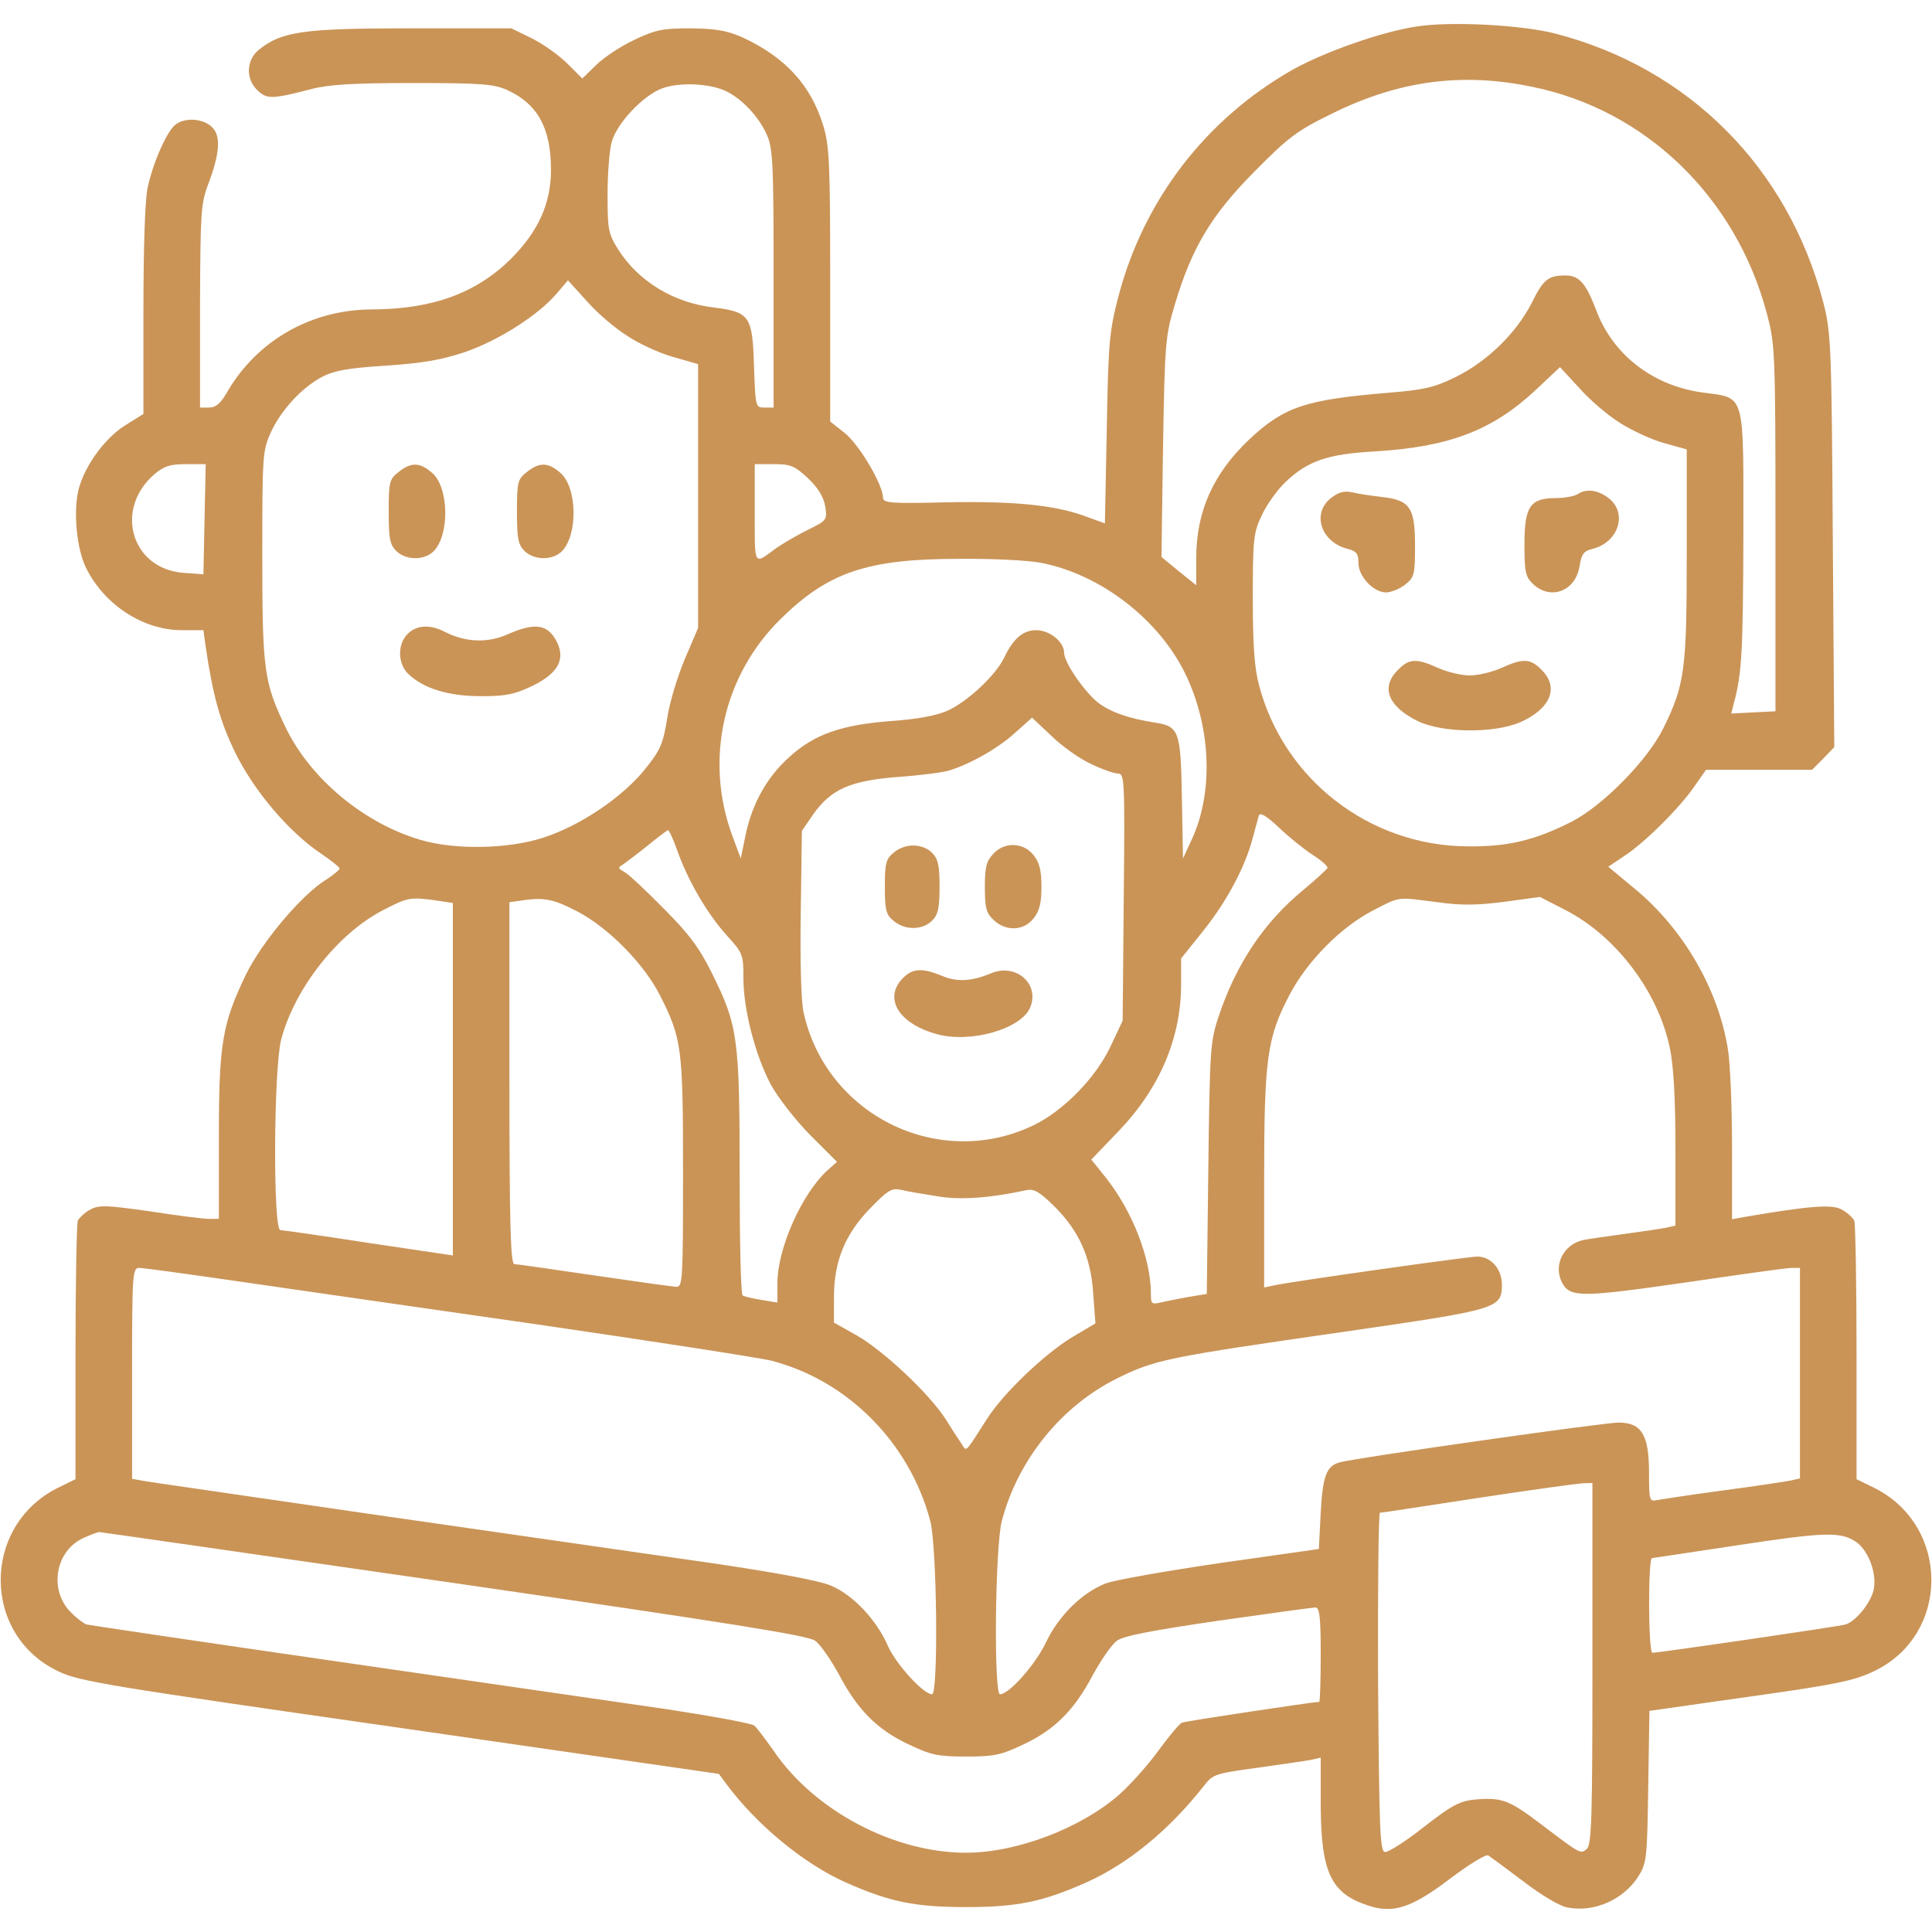
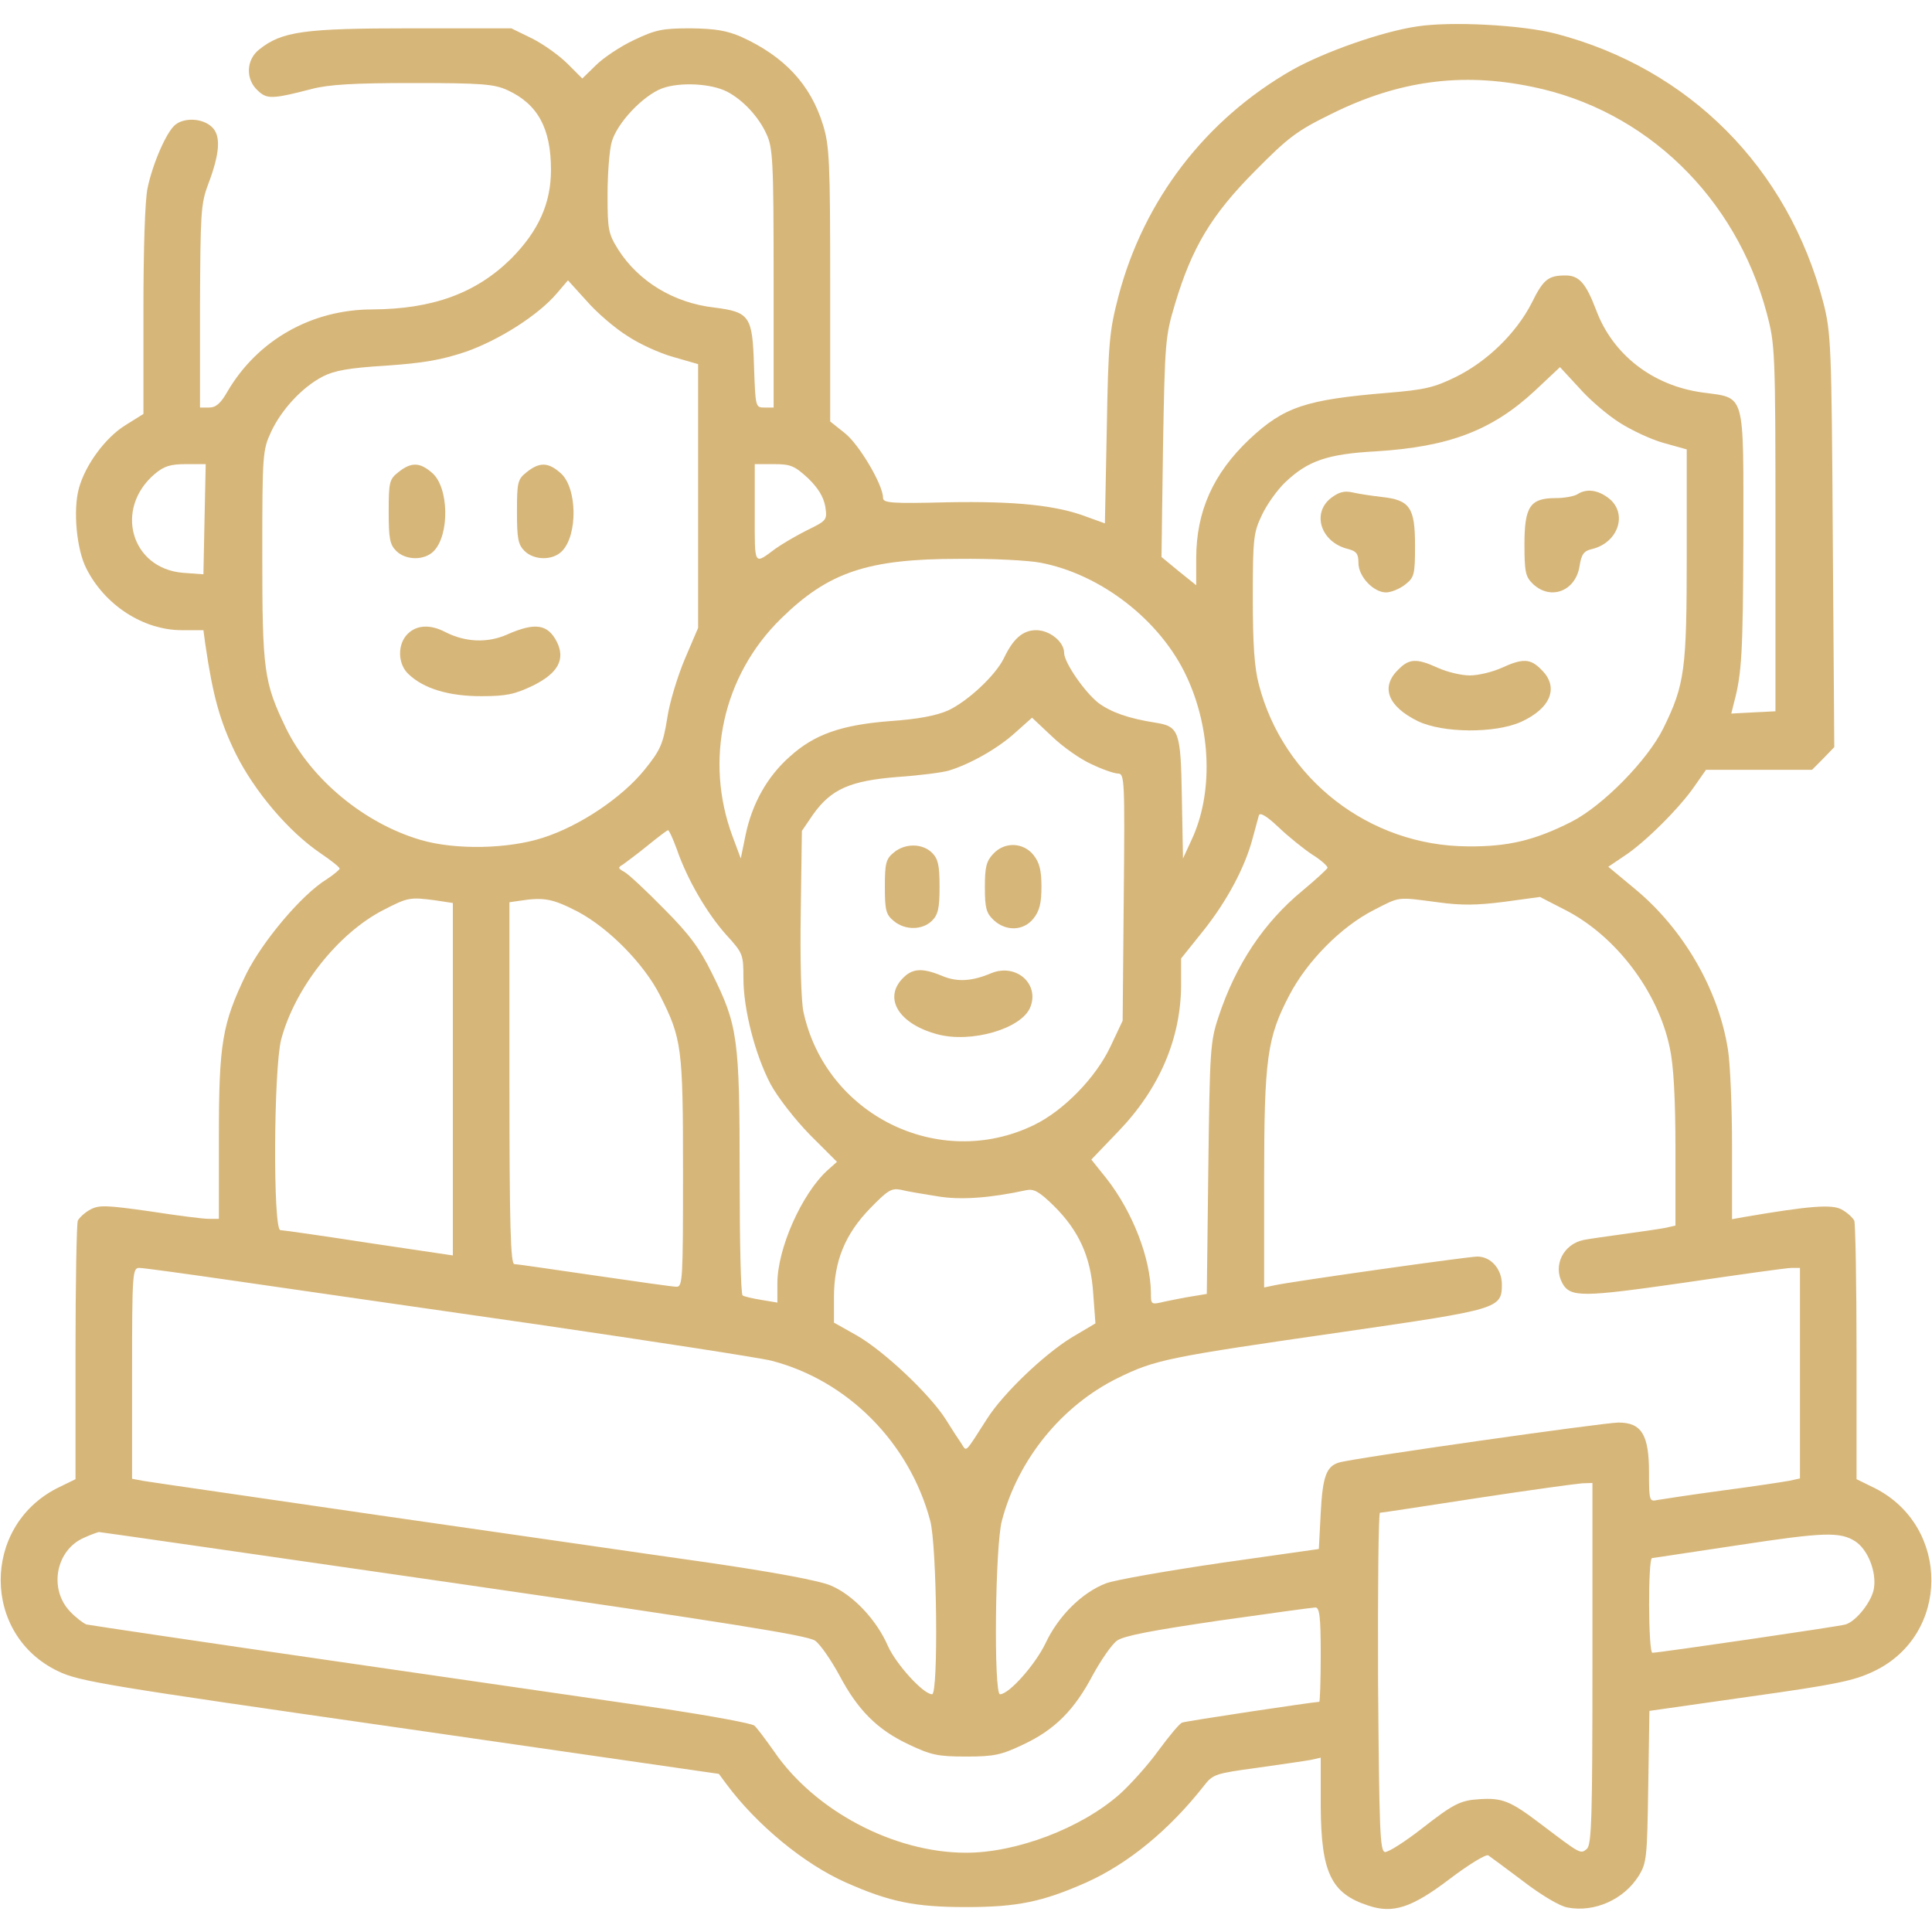
<svg xmlns="http://www.w3.org/2000/svg" width="38" height="38" viewBox="0 0 38 38" fill="none">
-   <path d="M27.87 0.52C27.172 0.623 26.044 1.024 25.421 1.373C23.714 2.345 22.496 3.934 21.999 5.826C21.821 6.509 21.799 6.724 21.769 8.431L21.732 10.294L21.383 10.168C20.782 9.938 19.988 9.856 18.645 9.879C17.516 9.908 17.368 9.893 17.368 9.789C17.368 9.537 16.9 8.743 16.618 8.52L16.329 8.29V5.596C16.329 3.177 16.314 2.865 16.188 2.457C15.943 1.663 15.431 1.113 14.585 0.727C14.295 0.601 14.073 0.564 13.583 0.557C13.026 0.557 12.893 0.586 12.47 0.787C12.202 0.913 11.868 1.136 11.72 1.284L11.453 1.544L11.163 1.254C11 1.091 10.688 0.868 10.466 0.757L10.057 0.557H8.091C5.983 0.557 5.545 0.616 5.1 0.972C4.84 1.173 4.825 1.559 5.07 1.781C5.248 1.952 5.352 1.952 6.124 1.752C6.458 1.663 6.948 1.633 8.128 1.633C9.486 1.633 9.723 1.655 9.983 1.774C10.577 2.048 10.837 2.523 10.837 3.34C10.837 4 10.592 4.542 10.057 5.084C9.367 5.767 8.514 6.079 7.326 6.086C6.131 6.086 5.07 6.687 4.476 7.697C4.343 7.934 4.246 8.016 4.112 8.016H3.934V6.027C3.942 4.208 3.949 4.015 4.09 3.637C4.328 3.013 4.35 2.664 4.164 2.494C3.979 2.323 3.623 2.308 3.444 2.457C3.274 2.598 3.007 3.206 2.903 3.696C2.851 3.934 2.821 4.891 2.821 6.116V8.142L2.465 8.364C2.071 8.609 1.678 9.144 1.552 9.604C1.433 10.034 1.507 10.814 1.7 11.185C2.064 11.905 2.821 12.395 3.578 12.395H4.001L4.038 12.669C4.187 13.693 4.328 14.191 4.632 14.814C5.003 15.564 5.678 16.358 6.302 16.781C6.51 16.922 6.68 17.055 6.68 17.085C6.68 17.107 6.562 17.204 6.428 17.293C5.938 17.59 5.159 18.518 4.84 19.163C4.372 20.136 4.305 20.514 4.305 22.362V23.973H4.105C3.986 23.973 3.467 23.906 2.94 23.824C2.101 23.706 1.953 23.698 1.782 23.787C1.671 23.846 1.559 23.95 1.53 24.01C1.507 24.077 1.485 25.249 1.485 26.615V29.094L1.121 29.272C-0.363 30.029 -0.356 32.159 1.144 32.871C1.559 33.072 2.071 33.154 7.868 33.985L14.139 34.89L14.288 35.091C14.882 35.892 15.817 36.664 16.641 37.028C17.494 37.406 17.991 37.51 19.001 37.51C20.01 37.51 20.507 37.406 21.361 37.028C22.192 36.657 23.001 35.989 23.677 35.128C23.855 34.898 23.899 34.883 24.716 34.772C25.183 34.705 25.658 34.638 25.777 34.616L25.977 34.571V35.529C25.985 36.827 26.178 37.243 26.912 37.48C27.395 37.644 27.766 37.525 28.508 36.961C28.879 36.679 29.228 36.464 29.273 36.493C29.317 36.523 29.629 36.753 29.963 37.005C30.312 37.273 30.683 37.495 30.831 37.518C31.358 37.621 31.937 37.362 32.227 36.902C32.39 36.642 32.397 36.538 32.419 35.135L32.442 33.651L34.423 33.369C36.123 33.131 36.472 33.057 36.858 32.871C38.357 32.159 38.364 30.029 36.88 29.272L36.516 29.094V26.615C36.516 25.249 36.494 24.077 36.472 24.01C36.442 23.95 36.331 23.846 36.219 23.787C36.026 23.683 35.574 23.72 34.312 23.936L34.067 23.98V22.548C34.067 21.761 34.03 20.9 33.986 20.64C33.8 19.46 33.11 18.273 32.16 17.486L31.633 17.048L31.952 16.833C32.36 16.566 33.043 15.883 33.332 15.46L33.555 15.141H34.594H35.641L35.863 14.918L36.078 14.695L36.049 10.636C36.026 6.761 36.012 6.539 35.863 5.952C35.166 3.295 33.221 1.343 30.594 0.661C29.933 0.49 28.538 0.416 27.87 0.52ZM30.134 1.707C32.367 2.16 34.141 3.874 34.75 6.16C34.913 6.776 34.921 6.888 34.921 10.391V13.99L34.483 14.012L34.052 14.035L34.104 13.827C34.26 13.248 34.282 12.84 34.29 10.569C34.29 7.667 34.342 7.838 33.481 7.719C32.508 7.585 31.722 6.977 31.395 6.101C31.195 5.574 31.061 5.418 30.794 5.418C30.453 5.418 30.356 5.492 30.126 5.96C29.822 6.554 29.25 7.11 28.634 7.414C28.211 7.622 28.018 7.667 27.298 7.726C25.68 7.86 25.257 8.001 24.575 8.639C23.862 9.314 23.528 10.057 23.528 10.984V11.511L23.187 11.237L22.845 10.955L22.875 8.795C22.912 6.717 22.919 6.62 23.112 5.975C23.446 4.861 23.832 4.223 24.678 3.37C25.339 2.702 25.502 2.575 26.2 2.234C27.506 1.588 28.746 1.418 30.134 1.707ZM14.303 1.804C14.614 1.967 14.919 2.293 15.075 2.635C15.201 2.902 15.216 3.169 15.216 5.47V8.016H15.037C14.859 8.016 14.859 8.008 14.83 7.192C14.8 6.22 14.748 6.138 14.05 6.049C13.256 5.96 12.559 5.537 12.158 4.906C11.965 4.594 11.95 4.52 11.95 3.83C11.95 3.414 11.987 2.946 12.032 2.791C12.136 2.42 12.648 1.878 13.026 1.737C13.375 1.611 13.983 1.64 14.303 1.804ZM12.336 6.605C12.566 6.761 12.974 6.947 13.241 7.021L13.731 7.162V9.752V12.35L13.471 12.959C13.33 13.293 13.167 13.819 13.123 14.131C13.041 14.636 12.989 14.755 12.677 15.141C12.232 15.69 11.401 16.247 10.681 16.477C9.998 16.699 8.959 16.721 8.276 16.521C7.163 16.195 6.116 15.326 5.626 14.324C5.189 13.419 5.159 13.189 5.159 10.91C5.159 8.936 5.166 8.854 5.33 8.498C5.537 8.053 5.946 7.615 6.346 7.407C6.576 7.288 6.866 7.236 7.593 7.192C8.335 7.14 8.684 7.08 9.167 6.917C9.82 6.687 10.592 6.197 10.955 5.767L11.171 5.514L11.542 5.923C11.742 6.153 12.098 6.457 12.336 6.605ZM31.855 8.313C32.086 8.461 32.479 8.646 32.724 8.713L33.176 8.839V10.895C33.176 13.174 33.139 13.463 32.716 14.324C32.405 14.955 31.521 15.853 30.905 16.165C30.186 16.529 29.659 16.655 28.872 16.647C26.935 16.64 25.242 15.326 24.76 13.463C24.671 13.129 24.641 12.654 24.641 11.756C24.641 10.591 24.656 10.472 24.82 10.131C24.916 9.923 25.124 9.634 25.28 9.485C25.725 9.062 26.111 8.929 27.068 8.877C28.501 8.788 29.347 8.468 30.193 7.682L30.683 7.221L31.061 7.63C31.262 7.86 31.618 8.164 31.855 8.313ZM4.023 10.213L4.001 11.296L3.593 11.266C2.576 11.177 2.242 10.005 3.044 9.322C3.229 9.166 3.355 9.129 3.66 9.129H4.046L4.023 10.213ZM15.891 9.404C16.091 9.597 16.195 9.767 16.232 9.96C16.27 10.227 16.27 10.235 15.876 10.428C15.653 10.539 15.379 10.702 15.253 10.791C14.822 11.111 14.845 11.148 14.845 10.101V9.129H15.216C15.55 9.129 15.624 9.159 15.891 9.404ZM20.455 11.066C21.65 11.289 22.83 12.202 23.343 13.315C23.825 14.354 23.862 15.608 23.439 16.514L23.268 16.885L23.246 15.697C23.224 14.376 23.194 14.287 22.719 14.213C22.2 14.131 21.858 14.012 21.606 13.827C21.339 13.619 20.93 13.033 20.93 12.84C20.93 12.625 20.648 12.395 20.381 12.395C20.121 12.395 19.928 12.558 19.743 12.951C19.572 13.293 19.03 13.797 18.645 13.975C18.407 14.079 18.043 14.146 17.509 14.183C16.552 14.257 16.017 14.443 15.535 14.881C15.089 15.274 14.793 15.809 14.666 16.417L14.57 16.885L14.407 16.447C13.85 14.948 14.221 13.285 15.357 12.172C16.292 11.252 17.064 10.992 18.86 10.992C19.491 10.984 20.21 11.021 20.455 11.066ZM21.465 15.029C21.68 15.133 21.918 15.215 21.992 15.215C22.118 15.215 22.125 15.348 22.103 17.642L22.081 20.076L21.843 20.581C21.554 21.197 20.916 21.85 20.329 22.132C18.466 23.03 16.24 21.932 15.802 19.898C15.757 19.675 15.735 18.889 15.75 17.931L15.772 16.343L15.995 16.016C16.351 15.519 16.722 15.356 17.657 15.282C18.088 15.252 18.548 15.193 18.667 15.155C19.082 15.029 19.632 14.718 19.966 14.413L20.299 14.116L20.686 14.48C20.901 14.688 21.25 14.933 21.465 15.029ZM25.814 16.811C25.992 16.922 26.118 17.041 26.111 17.07C26.096 17.1 25.881 17.3 25.621 17.516C24.857 18.146 24.307 18.97 23.966 20.002C23.803 20.492 23.795 20.655 23.766 22.986L23.736 25.45L23.469 25.494C23.32 25.516 23.068 25.568 22.919 25.598C22.637 25.665 22.637 25.665 22.637 25.427C22.63 24.752 22.281 23.839 21.762 23.178L21.465 22.807L21.992 22.258C22.808 21.412 23.231 20.418 23.231 19.356V18.852L23.677 18.295C24.137 17.716 24.493 17.048 24.641 16.477C24.693 16.291 24.745 16.098 24.76 16.039C24.782 15.972 24.909 16.046 25.146 16.269C25.339 16.454 25.643 16.699 25.814 16.811ZM13.316 16.714C13.516 17.293 13.902 17.961 14.288 18.391C14.614 18.748 14.622 18.777 14.622 19.238C14.622 19.854 14.852 20.744 15.156 21.323C15.297 21.583 15.631 22.013 15.928 22.318L16.462 22.852L16.27 23.023C15.765 23.49 15.29 24.559 15.29 25.242V25.62L14.978 25.568C14.8 25.539 14.637 25.502 14.607 25.479C14.57 25.465 14.548 24.388 14.548 23.097C14.548 20.418 14.511 20.165 14.006 19.148C13.761 18.651 13.56 18.377 13.063 17.879C12.714 17.523 12.366 17.197 12.284 17.152C12.15 17.078 12.15 17.063 12.254 17.003C12.314 16.959 12.536 16.796 12.737 16.632C12.937 16.469 13.115 16.336 13.137 16.328C13.16 16.328 13.241 16.506 13.316 16.714ZM8.566 17.709L8.907 17.761V21.227V24.693L7.259 24.448C6.346 24.307 5.56 24.195 5.515 24.195C5.367 24.195 5.382 21.026 5.53 20.447C5.797 19.438 6.643 18.362 7.534 17.902C8.024 17.649 8.061 17.642 8.566 17.709ZM11.364 17.931C11.98 18.258 12.67 18.963 12.982 19.579C13.412 20.432 13.434 20.603 13.434 23.06C13.434 25.153 13.427 25.309 13.308 25.309C13.234 25.309 12.507 25.205 11.69 25.086C10.874 24.967 10.161 24.863 10.117 24.863C10.043 24.863 10.02 24.099 10.02 21.308V17.746L10.228 17.716C10.703 17.642 10.874 17.679 11.364 17.931ZM28.278 17.746C28.746 17.812 29.057 17.805 29.584 17.738L30.289 17.642L30.779 17.894C31.774 18.399 32.612 19.497 32.843 20.611C32.917 20.952 32.954 21.598 32.954 22.614V24.106L32.753 24.151C32.635 24.173 32.279 24.225 31.952 24.27C31.625 24.314 31.262 24.366 31.15 24.388C30.75 24.47 30.542 24.886 30.727 25.234C30.883 25.524 31.121 25.516 33.139 25.227C34.201 25.071 35.143 24.938 35.24 24.938H35.403V27.008V29.079L35.203 29.123C35.084 29.146 34.498 29.235 33.882 29.316C33.273 29.398 32.694 29.487 32.605 29.502C32.442 29.539 32.434 29.524 32.434 28.96C32.434 28.218 32.286 27.98 31.833 27.98C31.551 27.98 26.571 28.686 26.334 28.767C26.089 28.841 26.014 29.042 25.977 29.754L25.94 30.467L24.011 30.741C22.949 30.897 21.932 31.075 21.754 31.142C21.287 31.32 20.819 31.78 20.567 32.315C20.366 32.738 19.847 33.324 19.669 33.324C19.543 33.324 19.572 30.4 19.706 29.91C20.025 28.7 20.886 27.646 21.984 27.105C22.727 26.741 22.942 26.697 26.452 26.192C29.473 25.754 29.54 25.739 29.54 25.264C29.54 24.96 29.325 24.715 29.057 24.715C28.879 24.715 25.465 25.197 25.072 25.279L24.864 25.323V23.216C24.864 20.811 24.923 20.41 25.361 19.572C25.71 18.904 26.378 18.228 27.016 17.902C27.551 17.627 27.469 17.642 28.278 17.746ZM18.422 23.527C18.882 23.609 19.476 23.564 20.188 23.409C20.337 23.379 20.441 23.438 20.723 23.713C21.22 24.203 21.457 24.722 21.502 25.442L21.546 26.029L21.071 26.311C20.53 26.645 19.721 27.416 19.409 27.914C18.971 28.596 19.016 28.559 18.912 28.396C18.86 28.322 18.719 28.107 18.6 27.914C18.281 27.416 17.39 26.578 16.863 26.273L16.403 26.014V25.516C16.403 24.811 16.618 24.277 17.116 23.765C17.457 23.416 17.531 23.364 17.717 23.401C17.828 23.431 18.147 23.483 18.422 23.527ZM4.647 25.197C5.626 25.338 8.291 25.724 10.577 26.051C12.863 26.385 14.934 26.704 15.171 26.763C16.67 27.149 17.887 28.374 18.296 29.91C18.429 30.4 18.459 33.324 18.333 33.324C18.162 33.324 17.628 32.738 17.464 32.374C17.242 31.862 16.782 31.372 16.344 31.187C16.121 31.09 15.253 30.927 13.88 30.727C12.714 30.563 9.812 30.14 7.423 29.799C5.033 29.45 2.969 29.153 2.843 29.131L2.598 29.086V27.016C2.598 25.041 2.606 24.938 2.739 24.938C2.814 24.938 3.675 25.056 4.647 25.197ZM31.321 32.723C31.321 35.744 31.306 36.286 31.21 36.367C31.084 36.471 31.091 36.471 30.297 35.87C29.71 35.425 29.555 35.358 29.095 35.388C28.723 35.41 28.582 35.484 27.974 35.959C27.632 36.226 27.306 36.434 27.239 36.427C27.142 36.404 27.128 36.004 27.105 33.079C27.098 31.253 27.113 29.762 27.142 29.754C27.18 29.754 28.041 29.621 29.057 29.465C30.082 29.309 31.002 29.183 31.121 29.175L31.321 29.168V32.723ZM8.922 31.135C14.347 31.922 15.883 32.166 16.032 32.27C16.136 32.344 16.344 32.649 16.507 32.946C16.871 33.636 17.257 34.022 17.873 34.311C18.311 34.519 18.444 34.549 19.001 34.549C19.557 34.549 19.691 34.519 20.129 34.311C20.745 34.022 21.131 33.636 21.494 32.946C21.658 32.649 21.866 32.344 21.97 32.27C22.103 32.174 22.652 32.07 23.966 31.877C24.96 31.736 25.821 31.617 25.873 31.617C25.955 31.617 25.977 31.81 25.977 32.545C25.977 33.057 25.962 33.473 25.948 33.473C25.844 33.473 23.328 33.851 23.253 33.881C23.201 33.896 22.994 34.148 22.786 34.43C22.578 34.719 22.229 35.105 22.021 35.291C21.264 35.959 19.995 36.441 19.001 36.441C17.576 36.441 16.017 35.61 15.223 34.445C15.06 34.215 14.889 33.985 14.837 33.94C14.778 33.896 14.013 33.755 13.137 33.621C12.262 33.495 9.352 33.072 6.68 32.686C4.009 32.3 1.767 31.966 1.7 31.951C1.641 31.929 1.493 31.818 1.381 31.699C0.951 31.253 1.099 30.482 1.656 30.244C1.782 30.185 1.916 30.14 1.945 30.133C1.975 30.133 5.114 30.586 8.922 31.135ZM36.494 30.318C36.739 30.482 36.91 30.912 36.858 31.239C36.821 31.491 36.516 31.884 36.301 31.951C36.19 31.988 32.627 32.508 32.501 32.508C32.419 32.508 32.412 30.652 32.494 30.645C32.523 30.645 33.28 30.526 34.178 30.393C35.886 30.133 36.19 30.125 36.494 30.318Z" fill="#CA9457" />
-   <path d="M7.838 9.285C7.659 9.426 7.645 9.478 7.645 10.064C7.645 10.591 7.667 10.71 7.793 10.836C7.979 11.021 8.342 11.029 8.528 10.843C8.847 10.524 8.832 9.582 8.498 9.3C8.261 9.092 8.09 9.084 7.838 9.285Z" fill="#CA9457" />
-   <path d="M10.361 9.285C10.183 9.426 10.168 9.478 10.168 10.064C10.168 10.591 10.19 10.71 10.316 10.836C10.502 11.021 10.866 11.029 11.051 10.843C11.37 10.524 11.355 9.582 11.021 9.3C10.784 9.092 10.613 9.084 10.361 9.285Z" fill="#CA9457" />
-   <path d="M8.017 12.469C7.809 12.677 7.824 13.07 8.039 13.263C8.336 13.545 8.826 13.693 9.464 13.693C9.961 13.693 10.125 13.656 10.481 13.486C10.978 13.241 11.127 12.966 10.949 12.617C10.771 12.276 10.525 12.239 9.984 12.476C9.59 12.654 9.152 12.632 8.759 12.432C8.462 12.276 8.195 12.291 8.017 12.469Z" fill="#CA9457" />
-   <path d="M26.177 9.797C25.791 10.101 25.985 10.673 26.519 10.799C26.682 10.843 26.719 10.895 26.719 11.073C26.719 11.341 27.016 11.652 27.261 11.652C27.358 11.652 27.528 11.585 27.64 11.496C27.818 11.355 27.832 11.303 27.832 10.725C27.832 9.982 27.729 9.834 27.179 9.775C26.986 9.752 26.727 9.715 26.608 9.686C26.437 9.648 26.333 9.678 26.177 9.797Z" fill="#CA9457" />
-   <path d="M31.023 9.723C30.964 9.76 30.771 9.797 30.6 9.797C30.096 9.797 29.984 9.96 29.984 10.71C29.984 11.259 30.007 11.348 30.155 11.489C30.504 11.816 30.994 11.623 31.068 11.133C31.105 10.903 31.15 10.836 31.313 10.799C31.832 10.673 32.018 10.101 31.647 9.804C31.432 9.634 31.202 9.604 31.023 9.723Z" fill="#CA9457" />
-   <path d="M27.499 13.174C27.15 13.515 27.298 13.894 27.885 14.183C28.375 14.421 29.406 14.428 29.918 14.198C30.505 13.931 30.668 13.515 30.319 13.174C30.104 12.951 29.955 12.944 29.532 13.137C29.354 13.218 29.072 13.285 28.909 13.285C28.745 13.285 28.463 13.218 28.285 13.137C27.862 12.944 27.714 12.951 27.499 13.174Z" fill="#CA9457" />
-   <path d="M17.582 16.766C17.427 16.892 17.404 16.974 17.404 17.441C17.404 17.909 17.427 17.991 17.582 18.117C17.805 18.302 18.146 18.295 18.332 18.109C18.451 17.991 18.48 17.864 18.48 17.441C18.48 17.018 18.451 16.892 18.332 16.773C18.146 16.588 17.805 16.581 17.582 16.766Z" fill="#CA9457" />
-   <path d="M19.534 16.796C19.401 16.937 19.371 17.056 19.371 17.449C19.371 17.865 19.401 17.961 19.542 18.095C19.787 18.325 20.136 18.31 20.328 18.065C20.447 17.916 20.484 17.761 20.484 17.442C20.484 17.122 20.447 16.966 20.328 16.818C20.128 16.566 19.757 16.551 19.534 16.796Z" fill="#CA9457" />
-   <path d="M17.746 19.252C17.375 19.646 17.687 20.143 18.437 20.343C19.097 20.521 20.084 20.239 20.262 19.817C20.455 19.356 19.988 18.941 19.498 19.141C19.112 19.304 18.823 19.319 18.526 19.193C18.132 19.03 17.939 19.045 17.746 19.252Z" fill="#CA9457" />
+   <path d="M27.87 0.52C27.172 0.623 26.044 1.024 25.421 1.373C23.714 2.345 22.496 3.934 21.999 5.826C21.821 6.509 21.799 6.724 21.769 8.431L21.732 10.294L21.383 10.168C20.782 9.938 19.988 9.856 18.645 9.879C17.516 9.908 17.368 9.893 17.368 9.789C17.368 9.537 16.9 8.743 16.618 8.52L16.329 8.29V5.596C16.329 3.177 16.314 2.865 16.188 2.457C15.943 1.663 15.431 1.113 14.585 0.727C14.295 0.601 14.073 0.564 13.583 0.557C13.026 0.557 12.893 0.586 12.47 0.787C12.202 0.913 11.868 1.136 11.72 1.284L11.453 1.544L11.163 1.254C11 1.091 10.688 0.868 10.466 0.757L10.057 0.557H8.091C5.983 0.557 5.545 0.616 5.1 0.972C4.84 1.173 4.825 1.559 5.07 1.781C5.248 1.952 5.352 1.952 6.124 1.752C6.458 1.663 6.948 1.633 8.128 1.633C9.486 1.633 9.723 1.655 9.983 1.774C10.577 2.048 10.837 2.523 10.837 3.34C10.837 4 10.592 4.542 10.057 5.084C9.367 5.767 8.514 6.079 7.326 6.086C6.131 6.086 5.07 6.687 4.476 7.697C4.343 7.934 4.246 8.016 4.112 8.016H3.934V6.027C3.942 4.208 3.949 4.015 4.09 3.637C4.328 3.013 4.35 2.664 4.164 2.494C3.979 2.323 3.623 2.308 3.444 2.457C3.274 2.598 3.007 3.206 2.903 3.696C2.851 3.934 2.821 4.891 2.821 6.116V8.142L2.465 8.364C2.071 8.609 1.678 9.144 1.552 9.604C1.433 10.034 1.507 10.814 1.7 11.185C2.064 11.905 2.821 12.395 3.578 12.395H4.001L4.038 12.669C4.187 13.693 4.328 14.191 4.632 14.814C5.003 15.564 5.678 16.358 6.302 16.781C6.51 16.922 6.68 17.055 6.68 17.085C6.68 17.107 6.562 17.204 6.428 17.293C5.938 17.59 5.159 18.518 4.84 19.163C4.372 20.136 4.305 20.514 4.305 22.362V23.973H4.105C3.986 23.973 3.467 23.906 2.94 23.824C2.101 23.706 1.953 23.698 1.782 23.787C1.671 23.846 1.559 23.95 1.53 24.01C1.507 24.077 1.485 25.249 1.485 26.615V29.094L1.121 29.272C-0.363 30.029 -0.356 32.159 1.144 32.871C1.559 33.072 2.071 33.154 7.868 33.985L14.139 34.89L14.288 35.091C14.882 35.892 15.817 36.664 16.641 37.028C17.494 37.406 17.991 37.51 19.001 37.51C20.01 37.51 20.507 37.406 21.361 37.028C22.192 36.657 23.001 35.989 23.677 35.128C23.855 34.898 23.899 34.883 24.716 34.772C25.183 34.705 25.658 34.638 25.777 34.616L25.977 34.571V35.529C25.985 36.827 26.178 37.243 26.912 37.48C27.395 37.644 27.766 37.525 28.508 36.961C28.879 36.679 29.228 36.464 29.273 36.493C29.317 36.523 29.629 36.753 29.963 37.005C30.312 37.273 30.683 37.495 30.831 37.518C31.358 37.621 31.937 37.362 32.227 36.902C32.39 36.642 32.397 36.538 32.419 35.135L32.442 33.651L34.423 33.369C36.123 33.131 36.472 33.057 36.858 32.871C38.357 32.159 38.364 30.029 36.88 29.272L36.516 29.094V26.615C36.516 25.249 36.494 24.077 36.472 24.01C36.442 23.95 36.331 23.846 36.219 23.787C36.026 23.683 35.574 23.72 34.312 23.936L34.067 23.98V22.548C34.067 21.761 34.03 20.9 33.986 20.64C33.8 19.46 33.11 18.273 32.16 17.486L31.633 17.048L31.952 16.833C32.36 16.566 33.043 15.883 33.332 15.46L33.555 15.141H34.594H35.641L35.863 14.918L36.078 14.695L36.049 10.636C36.026 6.761 36.012 6.539 35.863 5.952C35.166 3.295 33.221 1.343 30.594 0.661C29.933 0.49 28.538 0.416 27.87 0.52ZM30.134 1.707C32.367 2.16 34.141 3.874 34.75 6.16C34.913 6.776 34.921 6.888 34.921 10.391V13.99L34.483 14.012L34.052 14.035L34.104 13.827C34.26 13.248 34.282 12.84 34.29 10.569C34.29 7.667 34.342 7.838 33.481 7.719C32.508 7.585 31.722 6.977 31.395 6.101C31.195 5.574 31.061 5.418 30.794 5.418C30.453 5.418 30.356 5.492 30.126 5.96C29.822 6.554 29.25 7.11 28.634 7.414C28.211 7.622 28.018 7.667 27.298 7.726C25.68 7.86 25.257 8.001 24.575 8.639C23.862 9.314 23.528 10.057 23.528 10.984V11.511L23.187 11.237L22.845 10.955L22.875 8.795C22.912 6.717 22.919 6.62 23.112 5.975C23.446 4.861 23.832 4.223 24.678 3.37C25.339 2.702 25.502 2.575 26.2 2.234C27.506 1.588 28.746 1.418 30.134 1.707ZM14.303 1.804C14.614 1.967 14.919 2.293 15.075 2.635C15.201 2.902 15.216 3.169 15.216 5.47V8.016H15.037C14.859 8.016 14.859 8.008 14.83 7.192C14.8 6.22 14.748 6.138 14.05 6.049C13.256 5.96 12.559 5.537 12.158 4.906C11.965 4.594 11.95 4.52 11.95 3.83C11.95 3.414 11.987 2.946 12.032 2.791C12.136 2.42 12.648 1.878 13.026 1.737C13.375 1.611 13.983 1.64 14.303 1.804ZM12.336 6.605C12.566 6.761 12.974 6.947 13.241 7.021L13.731 7.162V9.752V12.35L13.471 12.959C13.33 13.293 13.167 13.819 13.123 14.131C13.041 14.636 12.989 14.755 12.677 15.141C12.232 15.69 11.401 16.247 10.681 16.477C9.998 16.699 8.959 16.721 8.276 16.521C7.163 16.195 6.116 15.326 5.626 14.324C5.189 13.419 5.159 13.189 5.159 10.91C5.159 8.936 5.166 8.854 5.33 8.498C5.537 8.053 5.946 7.615 6.346 7.407C6.576 7.288 6.866 7.236 7.593 7.192C8.335 7.14 8.684 7.08 9.167 6.917C9.82 6.687 10.592 6.197 10.955 5.767L11.171 5.514L11.542 5.923C11.742 6.153 12.098 6.457 12.336 6.605ZM31.855 8.313C32.086 8.461 32.479 8.646 32.724 8.713L33.176 8.839V10.895C33.176 13.174 33.139 13.463 32.716 14.324C32.405 14.955 31.521 15.853 30.905 16.165C30.186 16.529 29.659 16.655 28.872 16.647C26.935 16.64 25.242 15.326 24.76 13.463C24.671 13.129 24.641 12.654 24.641 11.756C24.641 10.591 24.656 10.472 24.82 10.131C24.916 9.923 25.124 9.634 25.28 9.485C25.725 9.062 26.111 8.929 27.068 8.877C28.501 8.788 29.347 8.468 30.193 7.682L30.683 7.221L31.061 7.63C31.262 7.86 31.618 8.164 31.855 8.313ZM4.023 10.213L4.001 11.296L3.593 11.266C2.576 11.177 2.242 10.005 3.044 9.322C3.229 9.166 3.355 9.129 3.66 9.129H4.046L4.023 10.213ZM15.891 9.404C16.091 9.597 16.195 9.767 16.232 9.96C16.27 10.227 16.27 10.235 15.876 10.428C15.653 10.539 15.379 10.702 15.253 10.791C14.822 11.111 14.845 11.148 14.845 10.101V9.129H15.216C15.55 9.129 15.624 9.159 15.891 9.404ZM20.455 11.066C21.65 11.289 22.83 12.202 23.343 13.315C23.825 14.354 23.862 15.608 23.439 16.514L23.268 16.885L23.246 15.697C23.224 14.376 23.194 14.287 22.719 14.213C22.2 14.131 21.858 14.012 21.606 13.827C21.339 13.619 20.93 13.033 20.93 12.84C20.93 12.625 20.648 12.395 20.381 12.395C20.121 12.395 19.928 12.558 19.743 12.951C19.572 13.293 19.03 13.797 18.645 13.975C18.407 14.079 18.043 14.146 17.509 14.183C16.552 14.257 16.017 14.443 15.535 14.881C15.089 15.274 14.793 15.809 14.666 16.417L14.57 16.885L14.407 16.447C13.85 14.948 14.221 13.285 15.357 12.172C16.292 11.252 17.064 10.992 18.86 10.992C19.491 10.984 20.21 11.021 20.455 11.066ZM21.465 15.029C21.68 15.133 21.918 15.215 21.992 15.215C22.118 15.215 22.125 15.348 22.103 17.642L22.081 20.076L21.843 20.581C21.554 21.197 20.916 21.85 20.329 22.132C18.466 23.03 16.24 21.932 15.802 19.898C15.757 19.675 15.735 18.889 15.75 17.931L15.772 16.343L15.995 16.016C16.351 15.519 16.722 15.356 17.657 15.282C18.088 15.252 18.548 15.193 18.667 15.155C19.082 15.029 19.632 14.718 19.966 14.413L20.299 14.116L20.686 14.48C20.901 14.688 21.25 14.933 21.465 15.029ZM25.814 16.811C25.992 16.922 26.118 17.041 26.111 17.07C26.096 17.1 25.881 17.3 25.621 17.516C24.857 18.146 24.307 18.97 23.966 20.002C23.803 20.492 23.795 20.655 23.766 22.986L23.736 25.45L23.469 25.494C23.32 25.516 23.068 25.568 22.919 25.598C22.637 25.665 22.637 25.665 22.637 25.427C22.63 24.752 22.281 23.839 21.762 23.178L21.465 22.807L21.992 22.258C22.808 21.412 23.231 20.418 23.231 19.356V18.852L23.677 18.295C24.137 17.716 24.493 17.048 24.641 16.477C24.693 16.291 24.745 16.098 24.76 16.039C24.782 15.972 24.909 16.046 25.146 16.269C25.339 16.454 25.643 16.699 25.814 16.811ZM13.316 16.714C13.516 17.293 13.902 17.961 14.288 18.391C14.614 18.748 14.622 18.777 14.622 19.238C14.622 19.854 14.852 20.744 15.156 21.323C15.297 21.583 15.631 22.013 15.928 22.318L16.462 22.852L16.27 23.023C15.765 23.49 15.29 24.559 15.29 25.242V25.62L14.978 25.568C14.8 25.539 14.637 25.502 14.607 25.479C14.57 25.465 14.548 24.388 14.548 23.097C14.548 20.418 14.511 20.165 14.006 19.148C13.761 18.651 13.56 18.377 13.063 17.879C12.714 17.523 12.366 17.197 12.284 17.152C12.15 17.078 12.15 17.063 12.254 17.003C12.314 16.959 12.536 16.796 12.737 16.632C12.937 16.469 13.115 16.336 13.137 16.328C13.16 16.328 13.241 16.506 13.316 16.714ZM8.566 17.709L8.907 17.761V21.227V24.693L7.259 24.448C6.346 24.307 5.56 24.195 5.515 24.195C5.367 24.195 5.382 21.026 5.53 20.447C5.797 19.438 6.643 18.362 7.534 17.902C8.024 17.649 8.061 17.642 8.566 17.709ZM11.364 17.931C11.98 18.258 12.67 18.963 12.982 19.579C13.412 20.432 13.434 20.603 13.434 23.06C13.434 25.153 13.427 25.309 13.308 25.309C13.234 25.309 12.507 25.205 11.69 25.086C10.874 24.967 10.161 24.863 10.117 24.863C10.043 24.863 10.02 24.099 10.02 21.308V17.746L10.228 17.716C10.703 17.642 10.874 17.679 11.364 17.931ZM28.278 17.746C28.746 17.812 29.057 17.805 29.584 17.738L30.289 17.642L30.779 17.894C31.774 18.399 32.612 19.497 32.843 20.611C32.917 20.952 32.954 21.598 32.954 22.614V24.106L32.753 24.151C32.635 24.173 32.279 24.225 31.952 24.27C31.625 24.314 31.262 24.366 31.15 24.388C30.75 24.47 30.542 24.886 30.727 25.234C30.883 25.524 31.121 25.516 33.139 25.227C34.201 25.071 35.143 24.938 35.24 24.938H35.403V27.008V29.079L35.203 29.123C35.084 29.146 34.498 29.235 33.882 29.316C33.273 29.398 32.694 29.487 32.605 29.502C32.442 29.539 32.434 29.524 32.434 28.96C32.434 28.218 32.286 27.98 31.833 27.98C31.551 27.98 26.571 28.686 26.334 28.767C26.089 28.841 26.014 29.042 25.977 29.754L25.94 30.467L24.011 30.741C22.949 30.897 21.932 31.075 21.754 31.142C21.287 31.32 20.819 31.78 20.567 32.315C20.366 32.738 19.847 33.324 19.669 33.324C19.543 33.324 19.572 30.4 19.706 29.91C20.025 28.7 20.886 27.646 21.984 27.105C22.727 26.741 22.942 26.697 26.452 26.192C29.473 25.754 29.54 25.739 29.54 25.264C29.54 24.96 29.325 24.715 29.057 24.715C28.879 24.715 25.465 25.197 25.072 25.279L24.864 25.323V23.216C24.864 20.811 24.923 20.41 25.361 19.572C25.71 18.904 26.378 18.228 27.016 17.902C27.551 17.627 27.469 17.642 28.278 17.746ZM18.422 23.527C18.882 23.609 19.476 23.564 20.188 23.409C20.337 23.379 20.441 23.438 20.723 23.713C21.22 24.203 21.457 24.722 21.502 25.442L21.546 26.029L21.071 26.311C20.53 26.645 19.721 27.416 19.409 27.914C18.971 28.596 19.016 28.559 18.912 28.396C18.86 28.322 18.719 28.107 18.6 27.914C18.281 27.416 17.39 26.578 16.863 26.273L16.403 26.014V25.516C16.403 24.811 16.618 24.277 17.116 23.765C17.457 23.416 17.531 23.364 17.717 23.401C17.828 23.431 18.147 23.483 18.422 23.527ZM4.647 25.197C5.626 25.338 8.291 25.724 10.577 26.051C12.863 26.385 14.934 26.704 15.171 26.763C16.67 27.149 17.887 28.374 18.296 29.91C18.429 30.4 18.459 33.324 18.333 33.324C18.162 33.324 17.628 32.738 17.464 32.374C17.242 31.862 16.782 31.372 16.344 31.187C16.121 31.09 15.253 30.927 13.88 30.727C12.714 30.563 9.812 30.14 7.423 29.799C5.033 29.45 2.969 29.153 2.843 29.131L2.598 29.086V27.016C2.598 25.041 2.606 24.938 2.739 24.938C2.814 24.938 3.675 25.056 4.647 25.197ZM31.321 32.723C31.321 35.744 31.306 36.286 31.21 36.367C31.084 36.471 31.091 36.471 30.297 35.87C29.71 35.425 29.555 35.358 29.095 35.388C28.723 35.41 28.582 35.484 27.974 35.959C27.632 36.226 27.306 36.434 27.239 36.427C27.142 36.404 27.128 36.004 27.105 33.079C27.098 31.253 27.113 29.762 27.142 29.754C27.18 29.754 28.041 29.621 29.057 29.465C30.082 29.309 31.002 29.183 31.121 29.175L31.321 29.168V32.723ZM8.922 31.135C14.347 31.922 15.883 32.166 16.032 32.27C16.136 32.344 16.344 32.649 16.507 32.946C16.871 33.636 17.257 34.022 17.873 34.311C18.311 34.519 18.444 34.549 19.001 34.549C19.557 34.549 19.691 34.519 20.129 34.311C20.745 34.022 21.131 33.636 21.494 32.946C21.658 32.649 21.866 32.344 21.97 32.27C22.103 32.174 22.652 32.07 23.966 31.877C24.96 31.736 25.821 31.617 25.873 31.617C25.955 31.617 25.977 31.81 25.977 32.545C25.977 33.057 25.962 33.473 25.948 33.473C25.844 33.473 23.328 33.851 23.253 33.881C23.201 33.896 22.994 34.148 22.786 34.43C22.578 34.719 22.229 35.105 22.021 35.291C21.264 35.959 19.995 36.441 19.001 36.441C17.576 36.441 16.017 35.61 15.223 34.445C15.06 34.215 14.889 33.985 14.837 33.94C14.778 33.896 14.013 33.755 13.137 33.621C12.262 33.495 9.352 33.072 6.68 32.686C4.009 32.3 1.767 31.966 1.7 31.951C1.641 31.929 1.493 31.818 1.381 31.699C0.951 31.253 1.099 30.482 1.656 30.244C1.782 30.185 1.916 30.14 1.945 30.133C1.975 30.133 5.114 30.586 8.922 31.135ZM36.494 30.318C36.739 30.482 36.91 30.912 36.858 31.239C36.821 31.491 36.516 31.884 36.301 31.951C36.19 31.988 32.627 32.508 32.501 32.508C32.419 32.508 32.412 30.652 32.494 30.645C32.523 30.645 33.28 30.526 34.178 30.393C35.886 30.133 36.19 30.125 36.494 30.318Z" fill="#D7B679" />
+   <path d="M7.838 9.285C7.659 9.426 7.645 9.478 7.645 10.064C7.645 10.591 7.667 10.71 7.793 10.836C7.979 11.021 8.342 11.029 8.528 10.843C8.847 10.524 8.832 9.582 8.498 9.3C8.261 9.092 8.09 9.084 7.838 9.285Z" fill="#D7B679" />
+   <path d="M10.361 9.285C10.183 9.426 10.168 9.478 10.168 10.064C10.168 10.591 10.19 10.71 10.316 10.836C10.502 11.021 10.866 11.029 11.051 10.843C11.37 10.524 11.355 9.582 11.021 9.3C10.784 9.092 10.613 9.084 10.361 9.285Z" fill="#D7B679" />
+   <path d="M8.017 12.469C7.809 12.677 7.824 13.07 8.039 13.263C8.336 13.545 8.826 13.693 9.464 13.693C9.961 13.693 10.125 13.656 10.481 13.486C10.978 13.241 11.127 12.966 10.949 12.617C10.771 12.276 10.525 12.239 9.984 12.476C9.59 12.654 9.152 12.632 8.759 12.432C8.462 12.276 8.195 12.291 8.017 12.469Z" fill="#D7B679" />
+   <path d="M26.177 9.797C25.791 10.101 25.985 10.673 26.519 10.799C26.682 10.843 26.719 10.895 26.719 11.073C26.719 11.341 27.016 11.652 27.261 11.652C27.358 11.652 27.528 11.585 27.64 11.496C27.818 11.355 27.832 11.303 27.832 10.725C27.832 9.982 27.729 9.834 27.179 9.775C26.986 9.752 26.727 9.715 26.608 9.686C26.437 9.648 26.333 9.678 26.177 9.797Z" fill="#D7B679" />
+   <path d="M31.023 9.723C30.964 9.76 30.771 9.797 30.6 9.797C30.096 9.797 29.984 9.96 29.984 10.71C29.984 11.259 30.007 11.348 30.155 11.489C30.504 11.816 30.994 11.623 31.068 11.133C31.105 10.903 31.15 10.836 31.313 10.799C31.832 10.673 32.018 10.101 31.647 9.804C31.432 9.634 31.202 9.604 31.023 9.723Z" fill="#D7B679" />
+   <path d="M27.499 13.174C27.15 13.515 27.298 13.894 27.885 14.183C28.375 14.421 29.406 14.428 29.918 14.198C30.505 13.931 30.668 13.515 30.319 13.174C30.104 12.951 29.955 12.944 29.532 13.137C29.354 13.218 29.072 13.285 28.909 13.285C28.745 13.285 28.463 13.218 28.285 13.137C27.862 12.944 27.714 12.951 27.499 13.174Z" fill="#D7B679" />
+   <path d="M17.582 16.766C17.427 16.892 17.404 16.974 17.404 17.441C17.404 17.909 17.427 17.991 17.582 18.117C17.805 18.302 18.146 18.295 18.332 18.109C18.451 17.991 18.48 17.864 18.48 17.441C18.48 17.018 18.451 16.892 18.332 16.773C18.146 16.588 17.805 16.581 17.582 16.766Z" fill="#D7B679" />
+   <path d="M19.534 16.796C19.401 16.937 19.371 17.056 19.371 17.449C19.371 17.865 19.401 17.961 19.542 18.095C19.787 18.325 20.136 18.31 20.328 18.065C20.447 17.916 20.484 17.761 20.484 17.442C20.484 17.122 20.447 16.966 20.328 16.818C20.128 16.566 19.757 16.551 19.534 16.796Z" fill="#D7B679" />
+   <path d="M17.746 19.252C17.375 19.646 17.687 20.143 18.437 20.343C19.097 20.521 20.084 20.239 20.262 19.817C20.455 19.356 19.988 18.941 19.498 19.141C19.112 19.304 18.823 19.319 18.526 19.193C18.132 19.03 17.939 19.045 17.746 19.252Z" fill="#D7B679" />
</svg>
